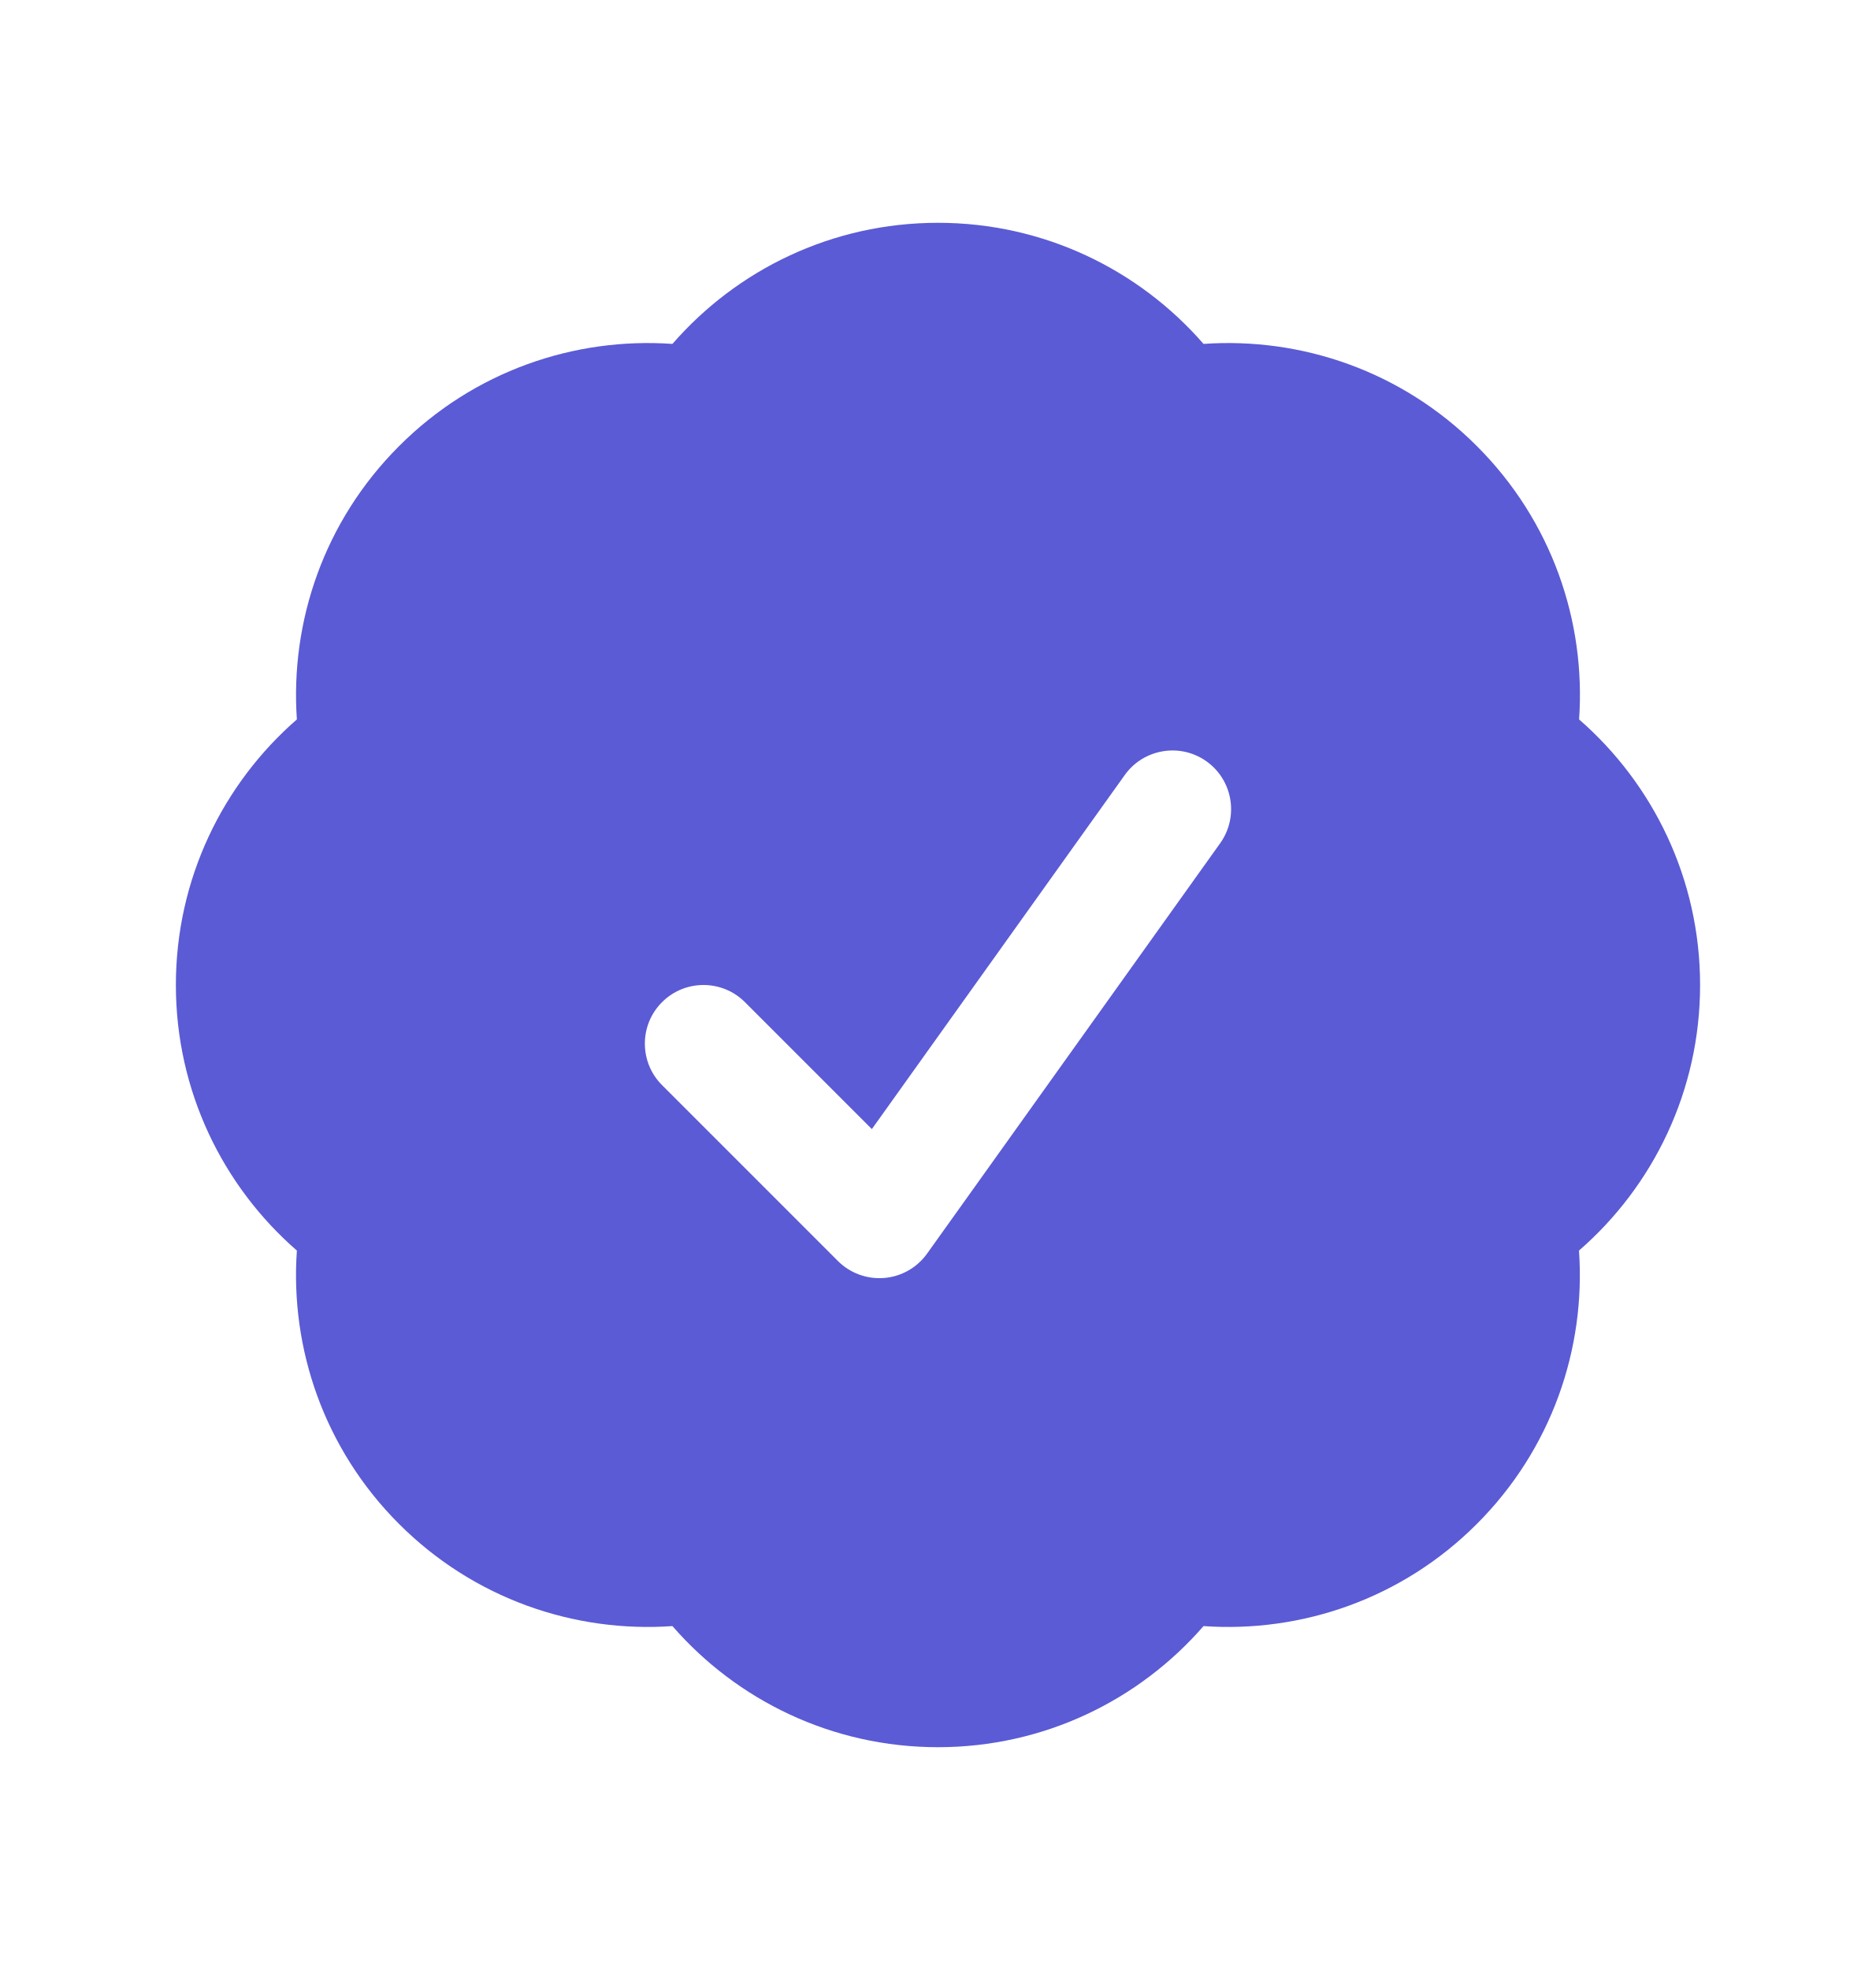
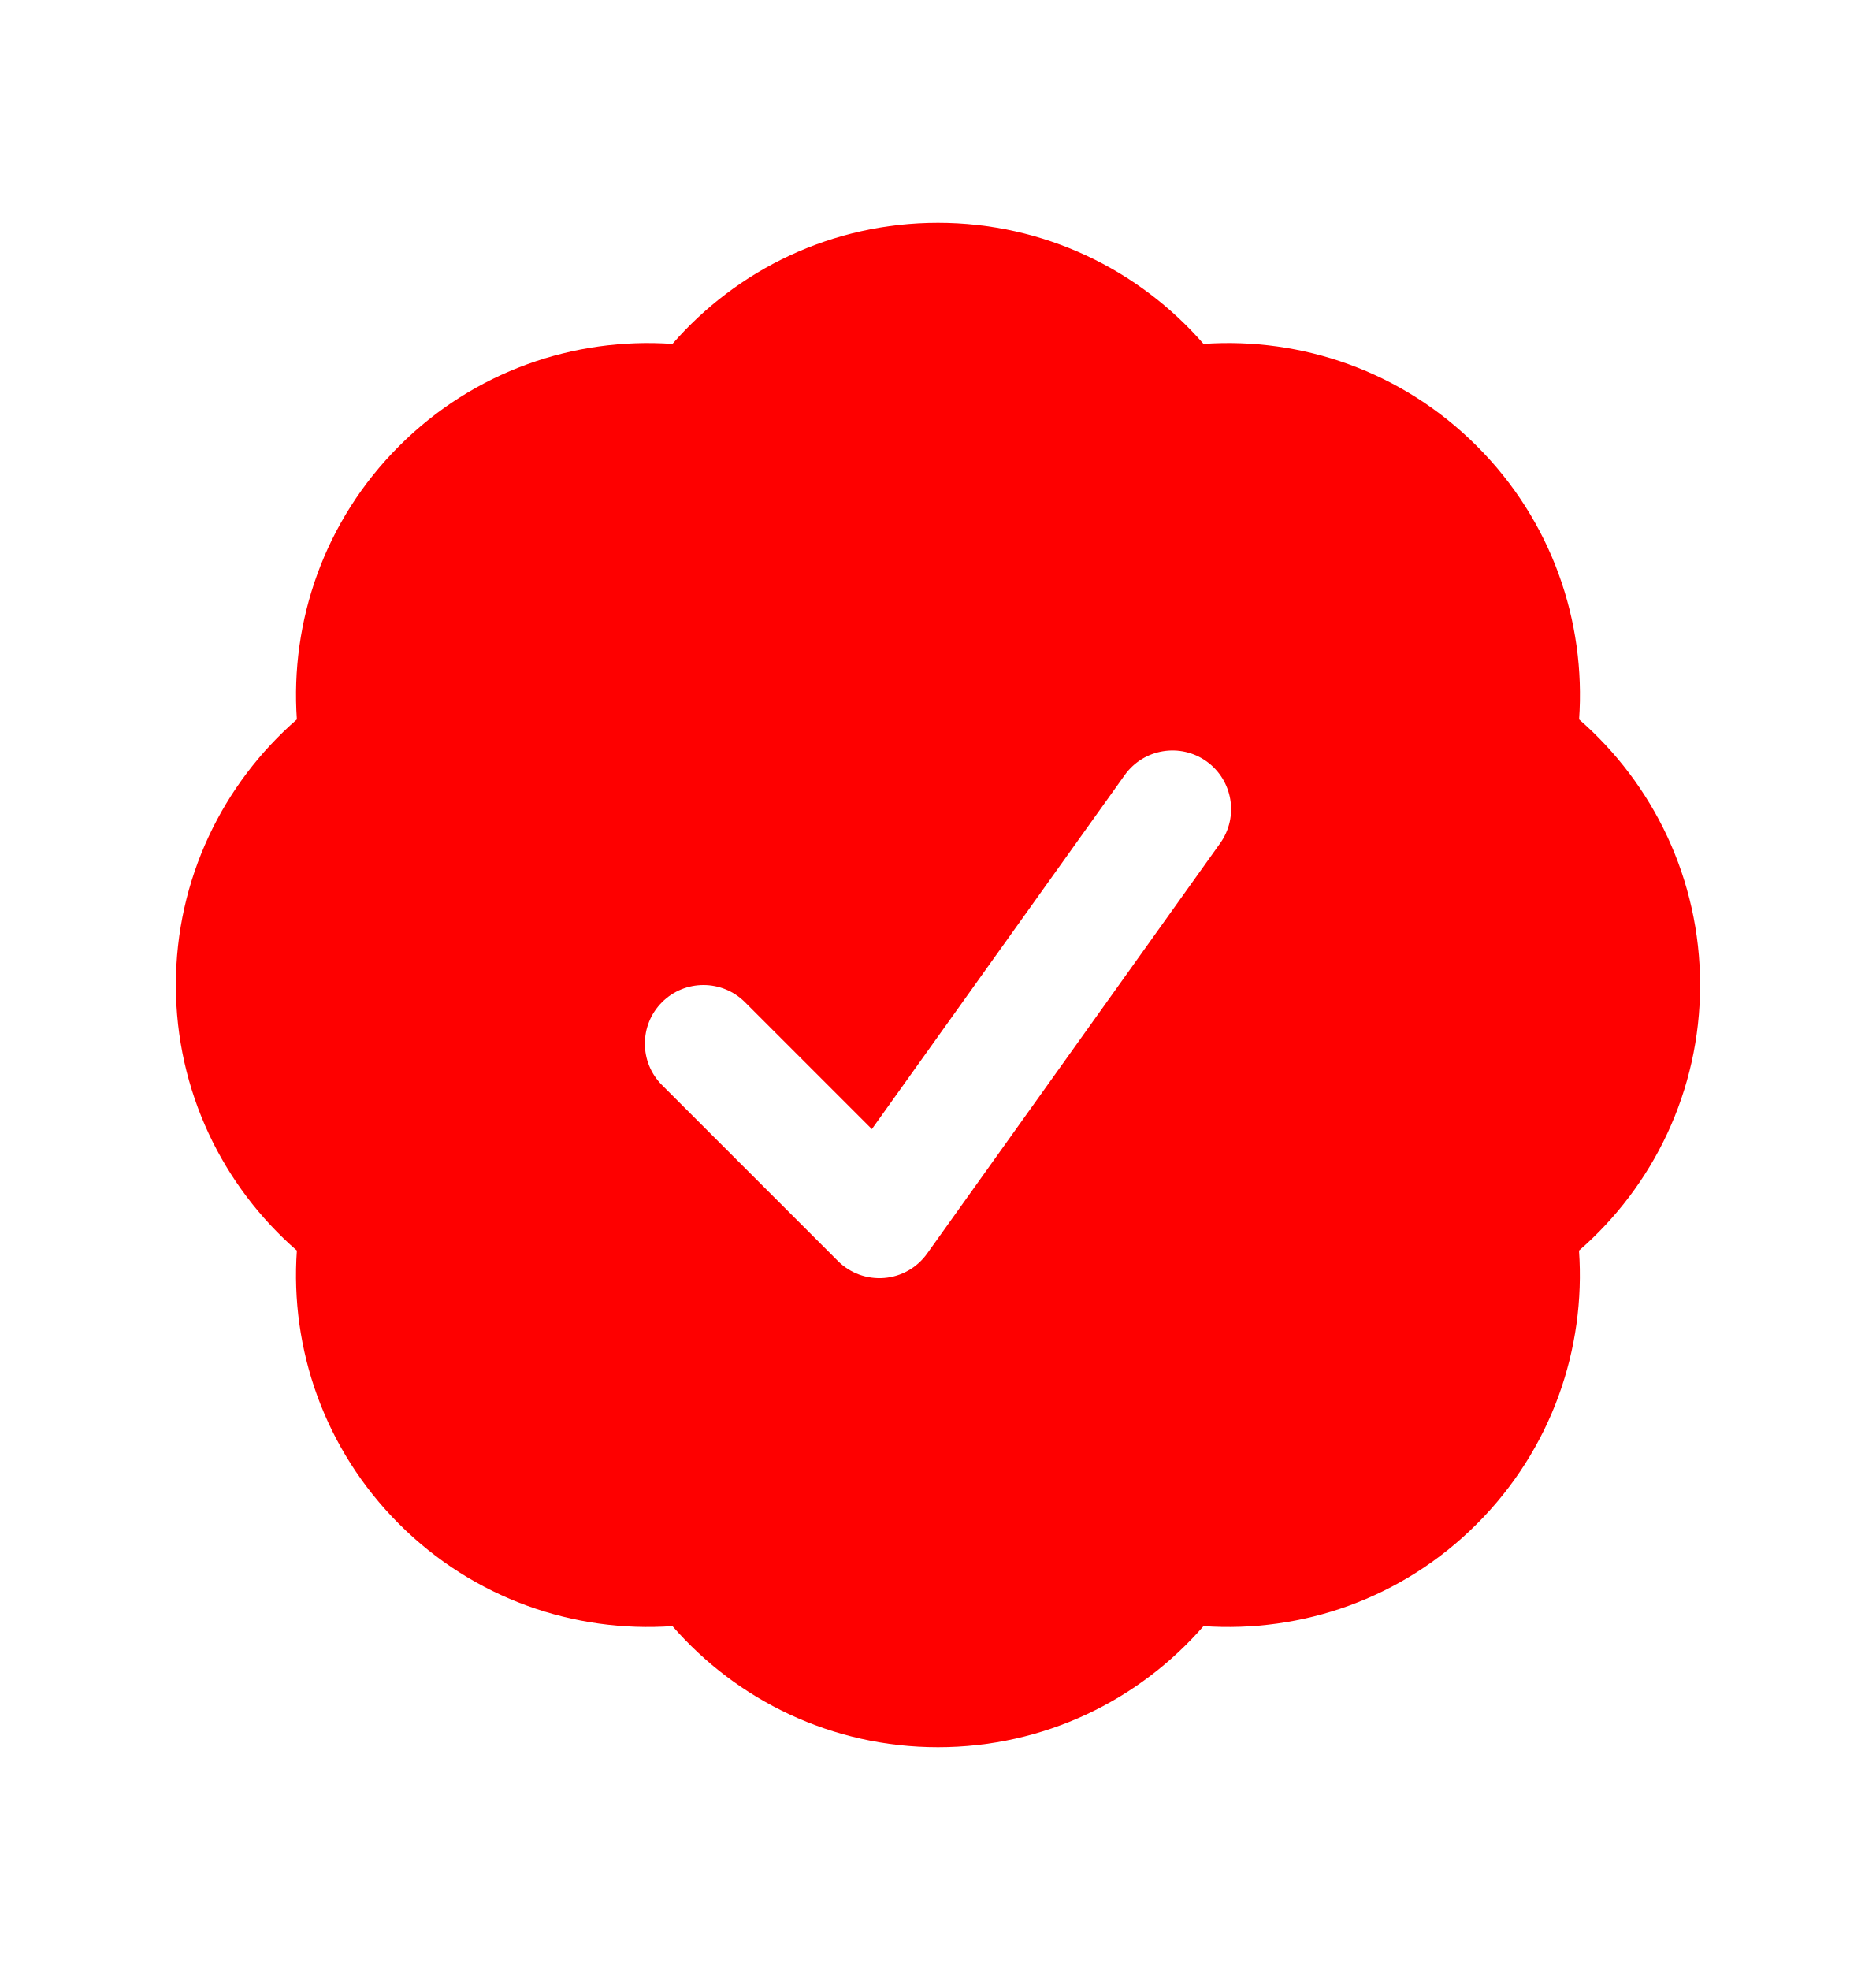
<svg xmlns="http://www.w3.org/2000/svg" width="20" height="21" viewBox="0 0 20 21" fill="none">
-   <path fill-rule="evenodd" clip-rule="evenodd" d="M7.169 3.666C7.856 2.876 8.869 2.375 10 2.375C11.13 2.375 12.144 2.876 12.831 3.666C13.875 3.593 14.946 3.955 15.745 4.755C16.545 5.554 16.908 6.625 16.835 7.669C17.624 8.356 18.125 9.37 18.125 10.5C18.125 11.631 17.624 12.644 16.834 13.331C16.907 14.375 16.544 15.446 15.745 16.245C14.946 17.045 13.875 17.407 12.831 17.334C12.144 18.124 11.131 18.625 10 18.625C8.87 18.625 7.856 18.124 7.169 17.334C6.125 17.407 5.054 17.045 4.254 16.245C3.455 15.446 3.092 14.375 3.165 13.331C2.376 12.644 1.875 11.63 1.875 10.5C1.875 9.37 2.376 8.356 3.165 7.669C3.093 6.625 3.455 5.554 4.255 4.755C5.054 3.955 6.125 3.593 7.169 3.666ZM13.009 8.988C13.209 8.707 13.144 8.317 12.863 8.116C12.582 7.916 12.192 7.981 11.991 8.262L9.295 12.036L7.942 10.683C7.698 10.439 7.302 10.439 7.058 10.683C6.814 10.927 6.814 11.323 7.058 11.567L8.933 13.442C9.063 13.572 9.243 13.638 9.427 13.623C9.61 13.608 9.777 13.513 9.884 13.363L13.009 8.988Z" fill="#5b5bd6" />
+   <path fill-rule="evenodd" clip-rule="evenodd" d="M7.169 3.666C7.856 2.876 8.869 2.375 10 2.375C11.13 2.375 12.144 2.876 12.831 3.666C13.875 3.593 14.946 3.955 15.745 4.755C16.545 5.554 16.908 6.625 16.835 7.669C17.624 8.356 18.125 9.37 18.125 10.5C18.125 11.631 17.624 12.644 16.834 13.331C16.907 14.375 16.544 15.446 15.745 16.245C14.946 17.045 13.875 17.407 12.831 17.334C12.144 18.124 11.131 18.625 10 18.625C8.87 18.625 7.856 18.124 7.169 17.334C6.125 17.407 5.054 17.045 4.254 16.245C3.455 15.446 3.092 14.375 3.165 13.331C2.376 12.644 1.875 11.63 1.875 10.5C1.875 9.37 2.376 8.356 3.165 7.669C3.093 6.625 3.455 5.554 4.255 4.755C5.054 3.955 6.125 3.593 7.169 3.666ZM13.009 8.988C13.209 8.707 13.144 8.317 12.863 8.116C12.582 7.916 12.192 7.981 11.991 8.262L9.295 12.036L7.942 10.683C7.698 10.439 7.302 10.439 7.058 10.683C6.814 10.927 6.814 11.323 7.058 11.567L8.933 13.442C9.063 13.572 9.243 13.638 9.427 13.623C9.61 13.608 9.777 13.513 9.884 13.363L13.009 8.988Z" fill="#FE0000" />
</svg>
